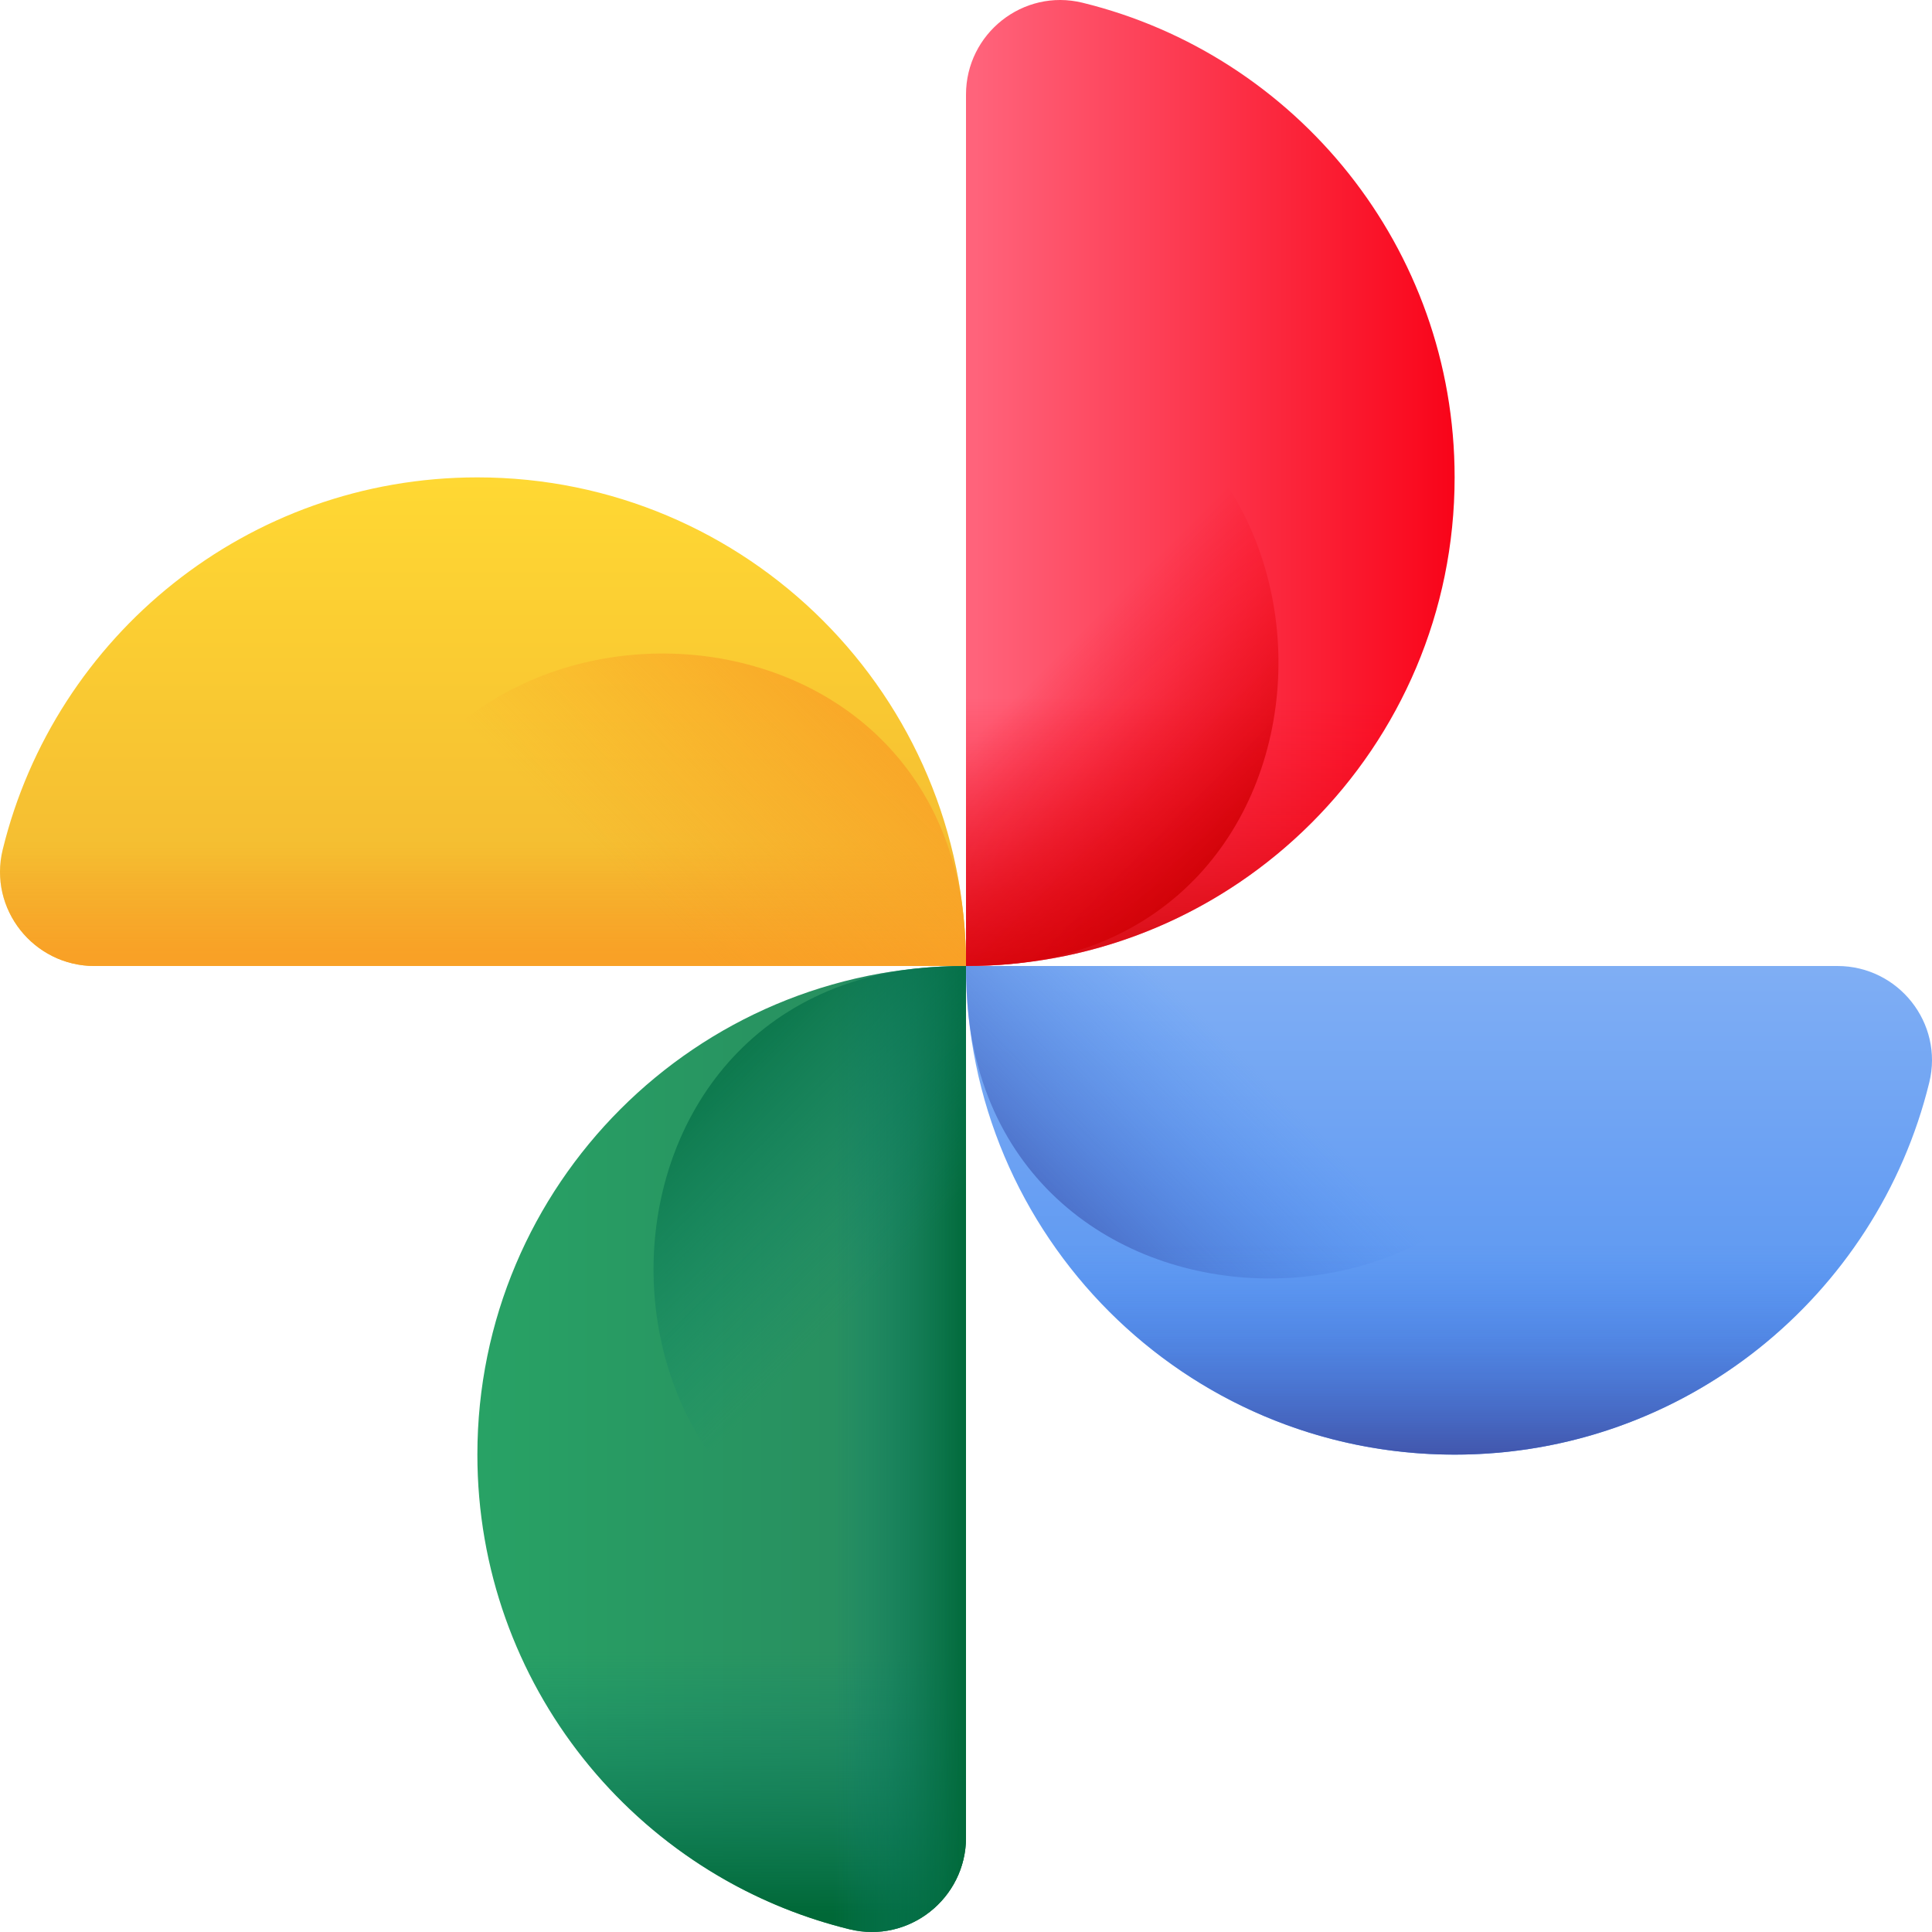
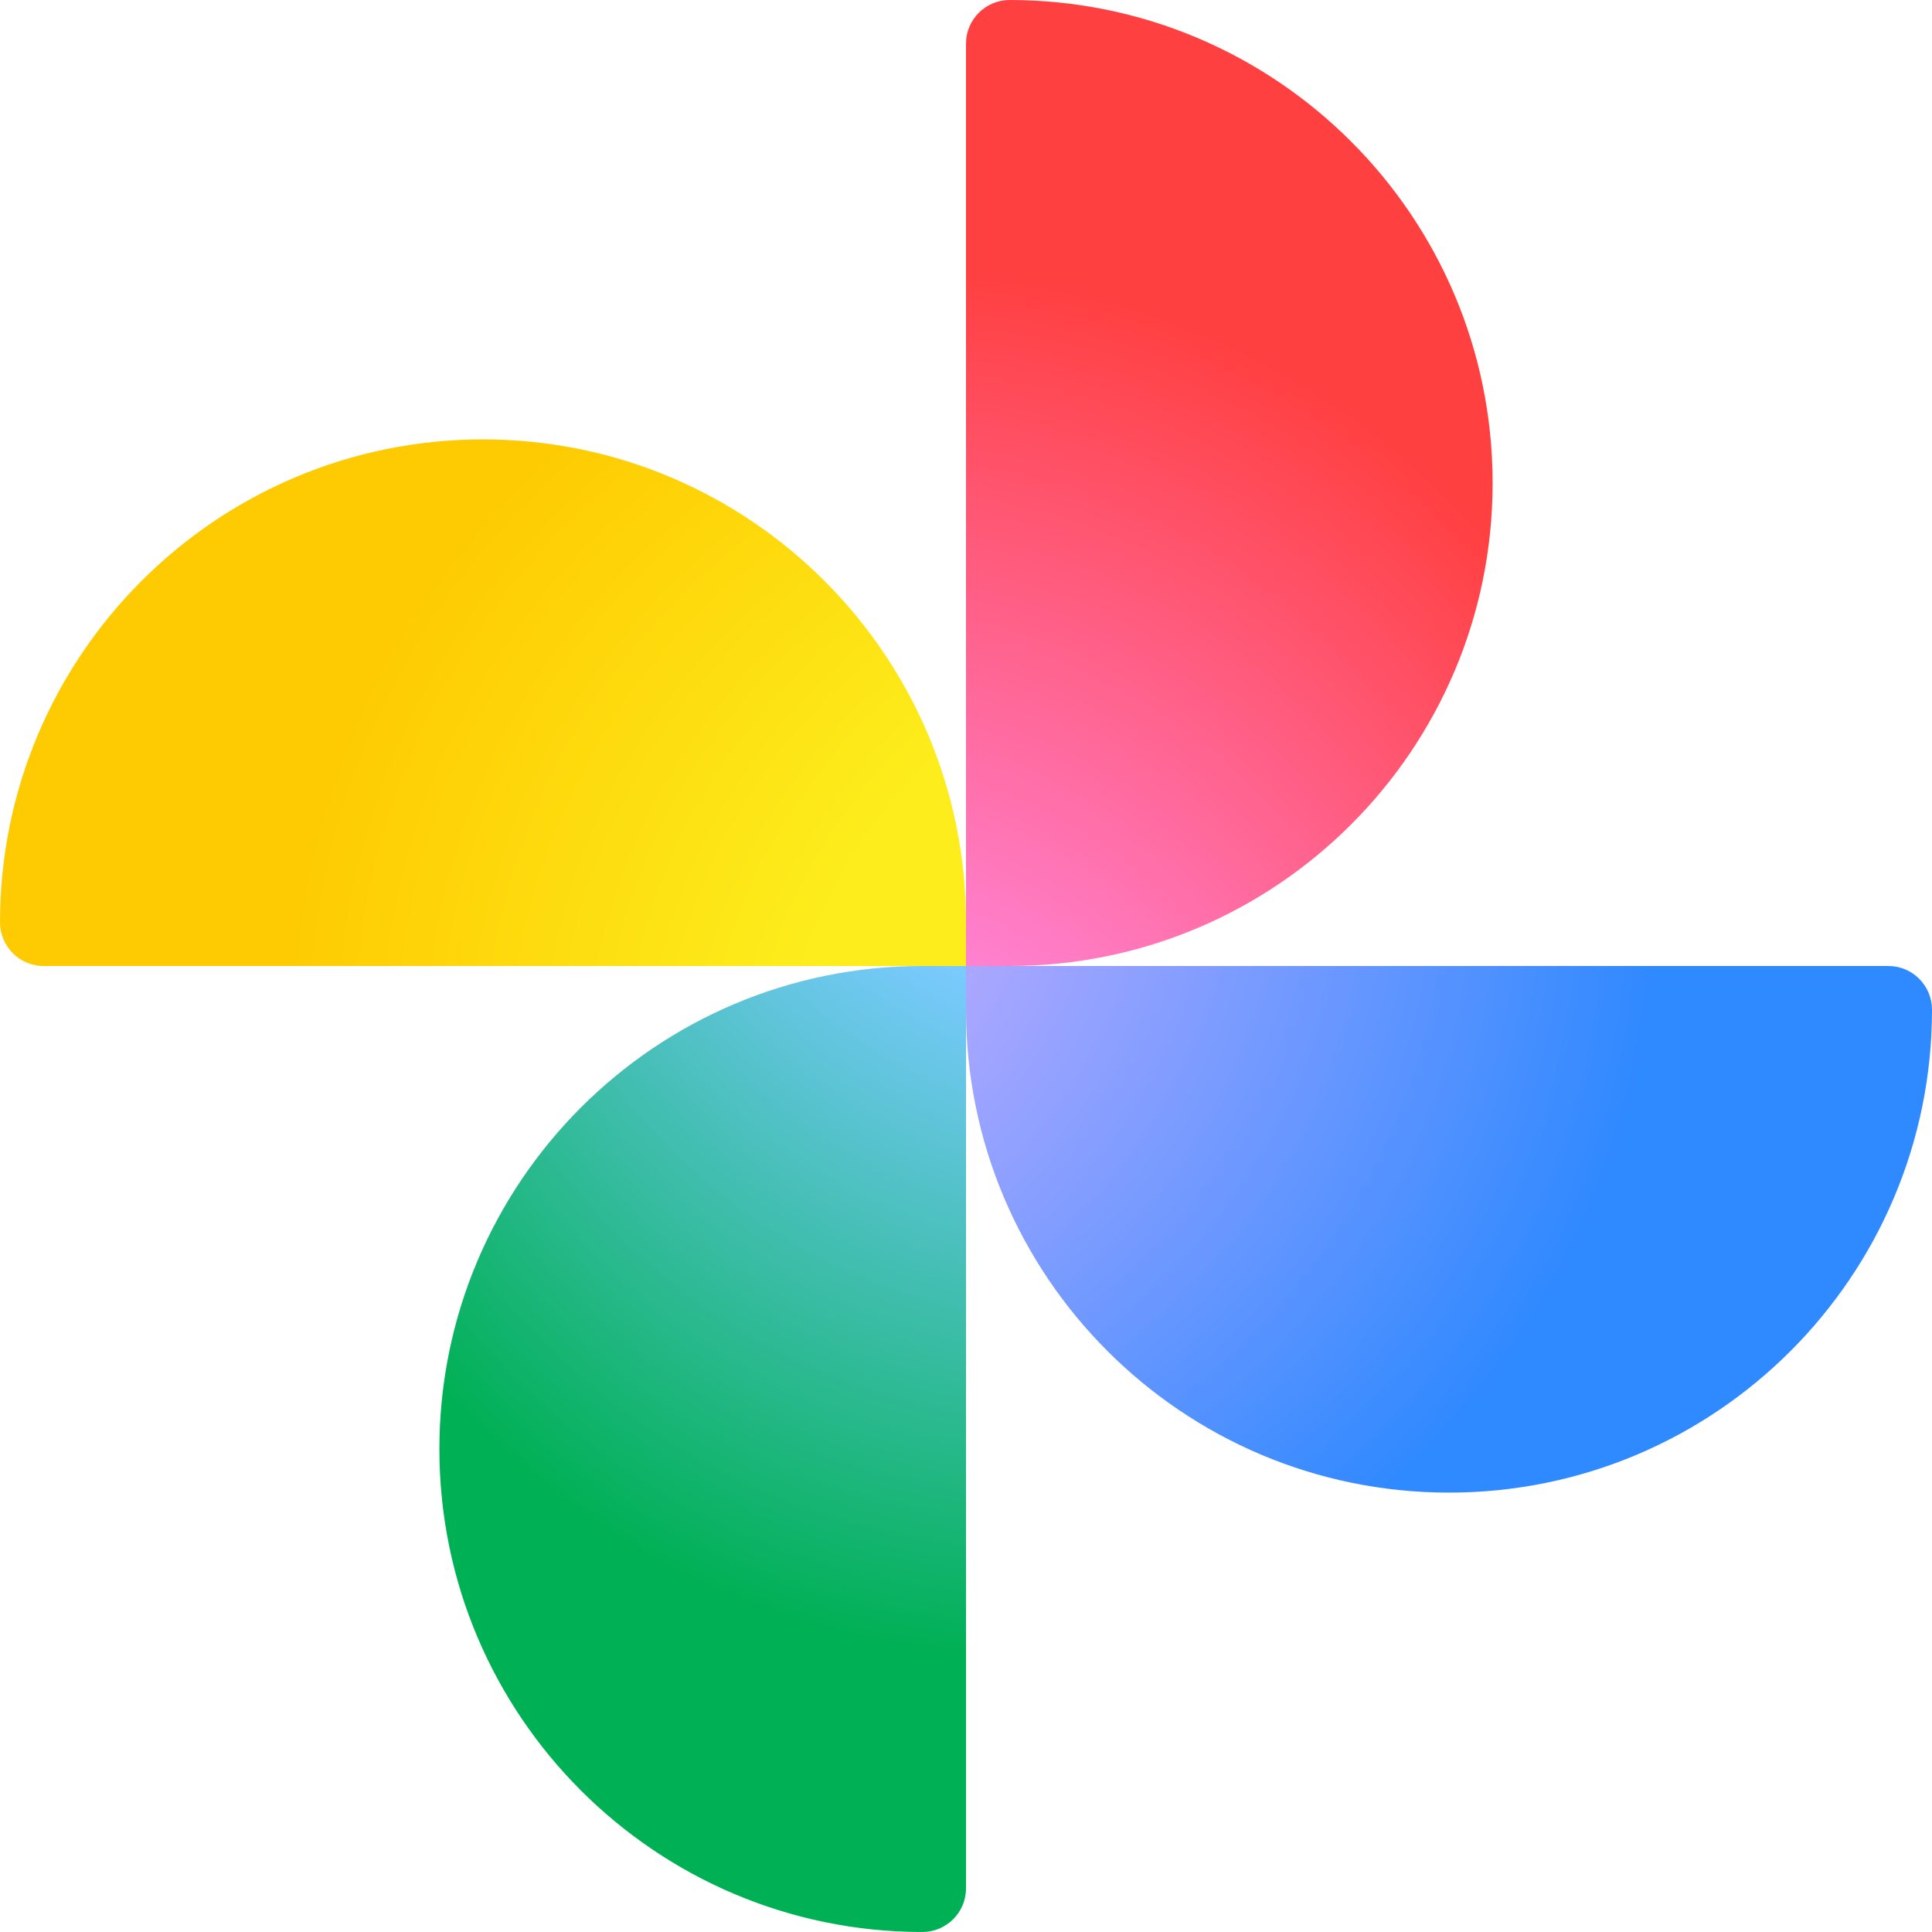
- <svg xmlns="http://www.w3.org/2000/svg" xmlns:xlink="http://www.w3.org/1999/xlink" enable-background="new 0 0 510 510" viewBox="0 0 510 510">
-   <linearGradient id="c" x1="257.537" x2="386.67" y1="384.5" y2="384.5" gradientTransform="matrix(1 0 0 -1 0 512)" gradientUnits="userSpaceOnUse">
-     <stop offset="0" stop-color="#ff637b" />
-     <stop offset="1" stop-color="#f90217" />
-   </linearGradient>
-   <linearGradient id="d" x1="127.044" x2="254.537" y1="129.5" y2="129.5" gradientTransform="matrix(1 0 0 -1 0 512)" gradientUnits="userSpaceOnUse">
-     <stop offset="0" stop-color="#28a265" />
-     <stop offset="1" stop-color="#28895e" />
-   </linearGradient>
-   <linearGradient id="e" x1="382.5" x2="382.5" y1="256.396" y2="125.688" gradientTransform="matrix(1 0 0 -1 0 512)" gradientUnits="userSpaceOnUse">
-     <stop offset="0" stop-color="#7faef4" />
-     <stop offset="1" stop-color="#4c8df1" />
-   </linearGradient>
-   <linearGradient id="f" x1="329.265" x2="271.277" y1="232.235" y2="174.247" gradientTransform="matrix(1 0 0 -1 0 512)" gradientUnits="userSpaceOnUse">
-     <stop offset="0" stop-color="#4c8df1" stop-opacity="0" />
-     <stop offset=".572" stop-color="#476fcb" stop-opacity=".572" />
-     <stop offset="1" stop-color="#4256ac" />
-   </linearGradient>
-   <linearGradient id="g" x1="127.5" x2="127.5" y1="385.39" y2="257.676" gradientTransform="matrix(1 0 0 -1 0 512)" gradientUnits="userSpaceOnUse">
-     <stop offset="0" stop-color="#ffd833" />
-     <stop offset="1" stop-color="#f2b631" />
-   </linearGradient>
-   <linearGradient id="h" x1="383.982" x2="383.982" y1="183" y2="127.918" gradientTransform="matrix(1 0 0 -1 0 512)" gradientUnits="userSpaceOnUse">
-     <stop offset="0" stop-color="#4c8df1" stop-opacity="0" />
-     <stop offset=".563" stop-color="#466cc8" stop-opacity=".563" />
-     <stop offset="1" stop-color="#4256ac" />
-   </linearGradient>
-   <linearGradient id="a">
-     <stop offset="0" stop-color="#108372" stop-opacity="0" />
-     <stop offset="1" stop-color="#006837" />
-   </linearGradient>
-   <linearGradient id="i" x1="192.036" x2="192.036" y1="76" y2="6.971" gradientTransform="matrix(1 0 0 -1 0 512)" gradientUnits="userSpaceOnUse" xlink:href="#a" />
-   <linearGradient id="b">
-     <stop offset="0" stop-color="#f9a126" stop-opacity="0" />
-     <stop offset="1" stop-color="#f9a126" />
-   </linearGradient>
-   <linearGradient id="j" x1="127.5" x2="127.5" y1="289" y2="259.983" gradientTransform="matrix(1 0 0 -1 0 512)" gradientUnits="userSpaceOnUse" xlink:href="#b" />
-   <linearGradient id="k" x1="171.735" x2="236.752" y1="272.765" y2="337.783" gradientTransform="matrix(1 0 0 -1 0 512)" gradientUnits="userSpaceOnUse" xlink:href="#b" />
-   <linearGradient id="l" x1="318.555" x2="318.555" y1="328" y2="244.946" gradientTransform="matrix(1 0 0 -1 0 512)" gradientUnits="userSpaceOnUse">
-     <stop offset="0" stop-color="#f90217" stop-opacity="0" />
-     <stop offset="1" stop-color="#c50000" />
-   </linearGradient>
-   <linearGradient id="m" x1="275.515" x2="331.188" y1="335.515" y2="279.843" gradientTransform="matrix(1 0 0 -1 0 512)" gradientUnits="userSpaceOnUse">
-     <stop offset="0" stop-color="#f90217" stop-opacity="0" />
-     <stop offset=".313" stop-color="#ed0212" stop-opacity=".313" />
-     <stop offset=".88" stop-color="#cd0003" stop-opacity=".88" />
-     <stop offset="1" stop-color="#c50000" />
-   </linearGradient>
-   <linearGradient id="n" x1="220" x2="256.222" y1="129.5" y2="129.5" gradientTransform="matrix(1 0 0 -1 0 512)" gradientUnits="userSpaceOnUse" xlink:href="#a" />
-   <linearGradient id="o" x1="235.985" x2="169.984" y1="176.985" y2="242.986" gradientTransform="matrix(1 0 0 -1 0 512)" gradientUnits="userSpaceOnUse" xlink:href="#a" />
-   <path fill="url(#c)" d="m255 24.968c0-16.118 15.085-28.078 30.741-24.25 56.393 13.788 98.243 64.656 98.243 125.298 0 71.236-57.748 128.984-128.984 128.984z" />
-   <path fill="url(#d)" d="m255 485.032c0 16.118-15.085 28.078-30.741 24.249-56.393-13.788-98.243-64.656-98.243-125.298 0-71.235 57.748-128.983 128.984-128.983z" />
-   <path fill="url(#e)" d="m485.032 255c16.118 0 28.078 15.085 24.25 30.741-13.788 56.393-64.656 98.243-125.298 98.243-71.236 0-128.984-57.748-128.984-128.984z" />
-   <path fill="url(#f)" d="m255 255c0 2.161.048 4.31.143 6.447 4.563 102.631 157.967 100.761 160.795-1.932.041-1.5.062-3.005.062-4.515z" />
-   <path fill="url(#g)" d="m24.968 255c-16.118 0-28.078-15.085-24.25-30.741 13.788-56.393 64.656-98.243 125.298-98.243 71.236 0 128.984 57.748 128.984 128.984z" />
-   <path fill="url(#h)" d="m272.26 319.492c22.302 38.552 63.983 64.492 111.724 64.492s89.418-25.94 111.72-64.492z" />
-   <path fill="url(#i)" d="m129.071 412c10.594 47.832 47.741 85.681 95.188 97.282 15.656 3.828 30.741-8.132 30.741-24.25v-73.032z" />
-   <path fill="url(#j)" d="m.718 224.259c-3.828 15.656 8.132 30.741 24.25 30.741h230.032c0-23.494-6.285-45.52-17.26-64.492h-223.444c-6.027 10.418-10.644 21.753-13.578 33.751z" />
-   <path fill="url(#k)" d="m94.062 250.485c-.041 1.5-.062 3.005-.062 4.515h161c0-2.161-.048-4.31-.143-6.447-4.563-102.631-157.967-100.761-160.795 1.932z" />
-   <path fill="url(#l)" d="m255 148v107c63.74 0 116.675-46.238 127.11-107z" />
-   <path fill="url(#m)" d="m259.515 94.062c-1.5-.041-3.005-.062-4.515-.062v161c2.161 0 4.31-.048 6.447-.143 102.631-4.563 100.761-157.967-1.932-160.795z" />
-   <path fill="url(#n)" d="m201 501.15c7.402 3.417 15.18 6.157 23.259 8.132 15.656 3.828 30.741-8.132 30.741-24.25v-230.032c-19.282 0-37.572 4.238-54 11.823z" />
-   <path fill="url(#o)" d="m250.485 415.938c1.5.041 3.005.062 4.515.062v-161c-2.161 0-4.31.048-6.447.143-102.631 4.563-100.761 157.967 1.932 160.795z" />
+ <svg xmlns="http://www.w3.org/2000/svg" data-name="Layer 1" viewBox="0 0 350 350">
+   <defs>
+     <radialGradient id="prefix__a" cx="173.161" cy="178.716" fx="239.836" fy="36.176" r="170.886" gradientTransform="matrix(1 0 0 1.041 0 -7.272)" gradientUnits="userSpaceOnUse">
+       <stop offset=".469" stop-color="#7acaff" />
+       <stop offset=".828" stop-color="#00b054" />
+     </radialGradient>
+     <radialGradient id="prefix__b" cx="173.161" cy="178.716" fx="239.836" fy="36.176" r="170.886" gradientTransform="matrix(0 1 -1.041 0 357.272 0)" gradientUnits="userSpaceOnUse">
+       <stop offset=".545" stop-color="#fded1c" />
+       <stop offset=".828" stop-color="#feca01" />
+     </radialGradient>
+     <radialGradient id="prefix__c" cx="173.161" cy="178.716" fx="239.836" fy="36.176" r="170.886" gradientTransform="matrix(-1 0 0 -1.041 350 357.272)" gradientUnits="userSpaceOnUse">
+       <stop offset=".469" stop-color="#ff81d0" />
+       <stop offset=".828" stop-color="#ff4041" />
+     </radialGradient>
+     <radialGradient id="prefix__d" cx="173.161" cy="178.716" fx="239.836" fy="36.176" r="170.886" gradientTransform="matrix(0 -1 1.041 0 -7.272 350)" gradientUnits="userSpaceOnUse">
+       <stop offset=".469" stop-color="#aaa7ff" />
+       <stop offset=".828" stop-color="#2f89ff" />
+     </radialGradient>
+   </defs>
+   <path d="M79.6 262.5c0-48.3 39.2-87.5 87.5-87.5h7.9v167.1c0 4.4-3.6 7.9-7.9 7.9-48.3 0-87.5-39.2-87.5-87.5z" fill="url(#prefix__a)" />
+   <path d="M87.5 79.6c48.3 0 87.5 39.2 87.5 87.5v7.9H7.9c-4.4 0-7.9-3.6-7.9-7.9 0-48.3 39.2-87.5 87.5-87.5z" fill="url(#prefix__b)" />
+   <path d="M270.4 87.5c0 48.3-39.2 87.5-87.5 87.5H175V7.9c0-4.4 3.6-7.9 7.9-7.9 48.3 0 87.5 39.2 87.5 87.5z" fill="url(#prefix__c)" />
+   <path d="M262.5 270.4c-48.3 0-87.5-39.2-87.5-87.5V175h167.1c4.4 0 7.9 3.6 7.9 7.9 0 48.3-39.2 87.5-87.5 87.5z" fill="url(#prefix__d)" />
</svg>
